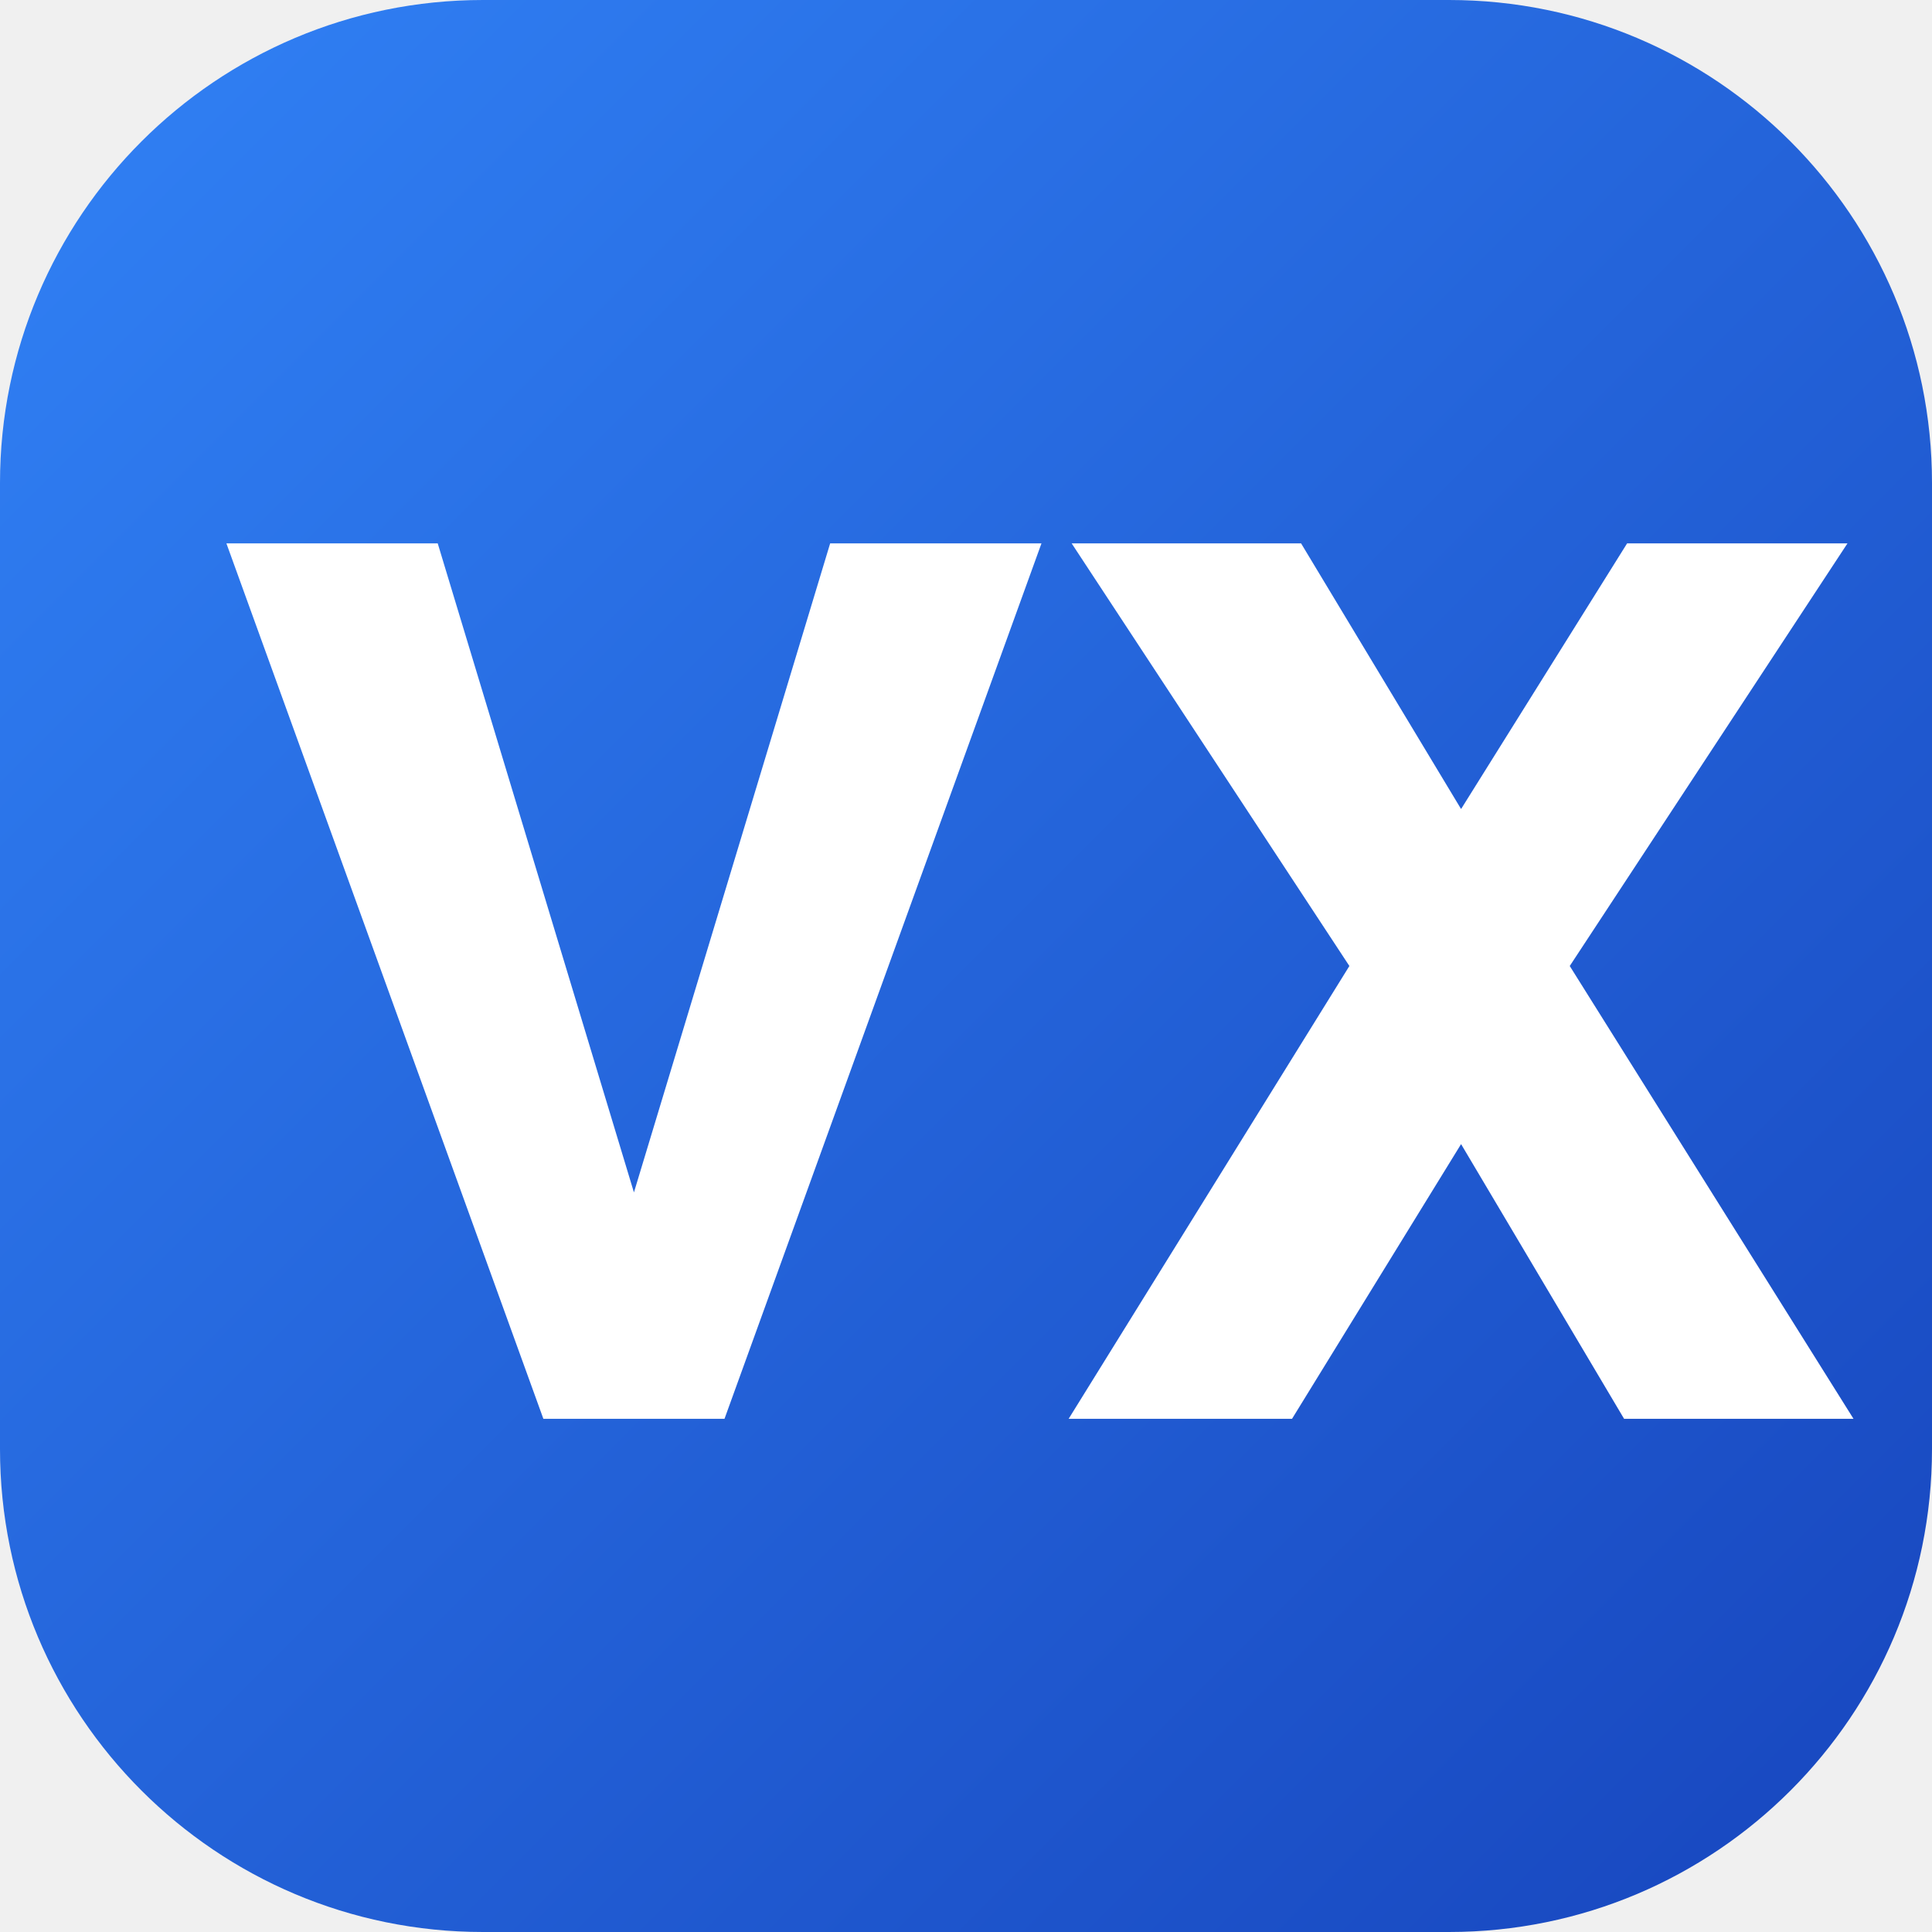
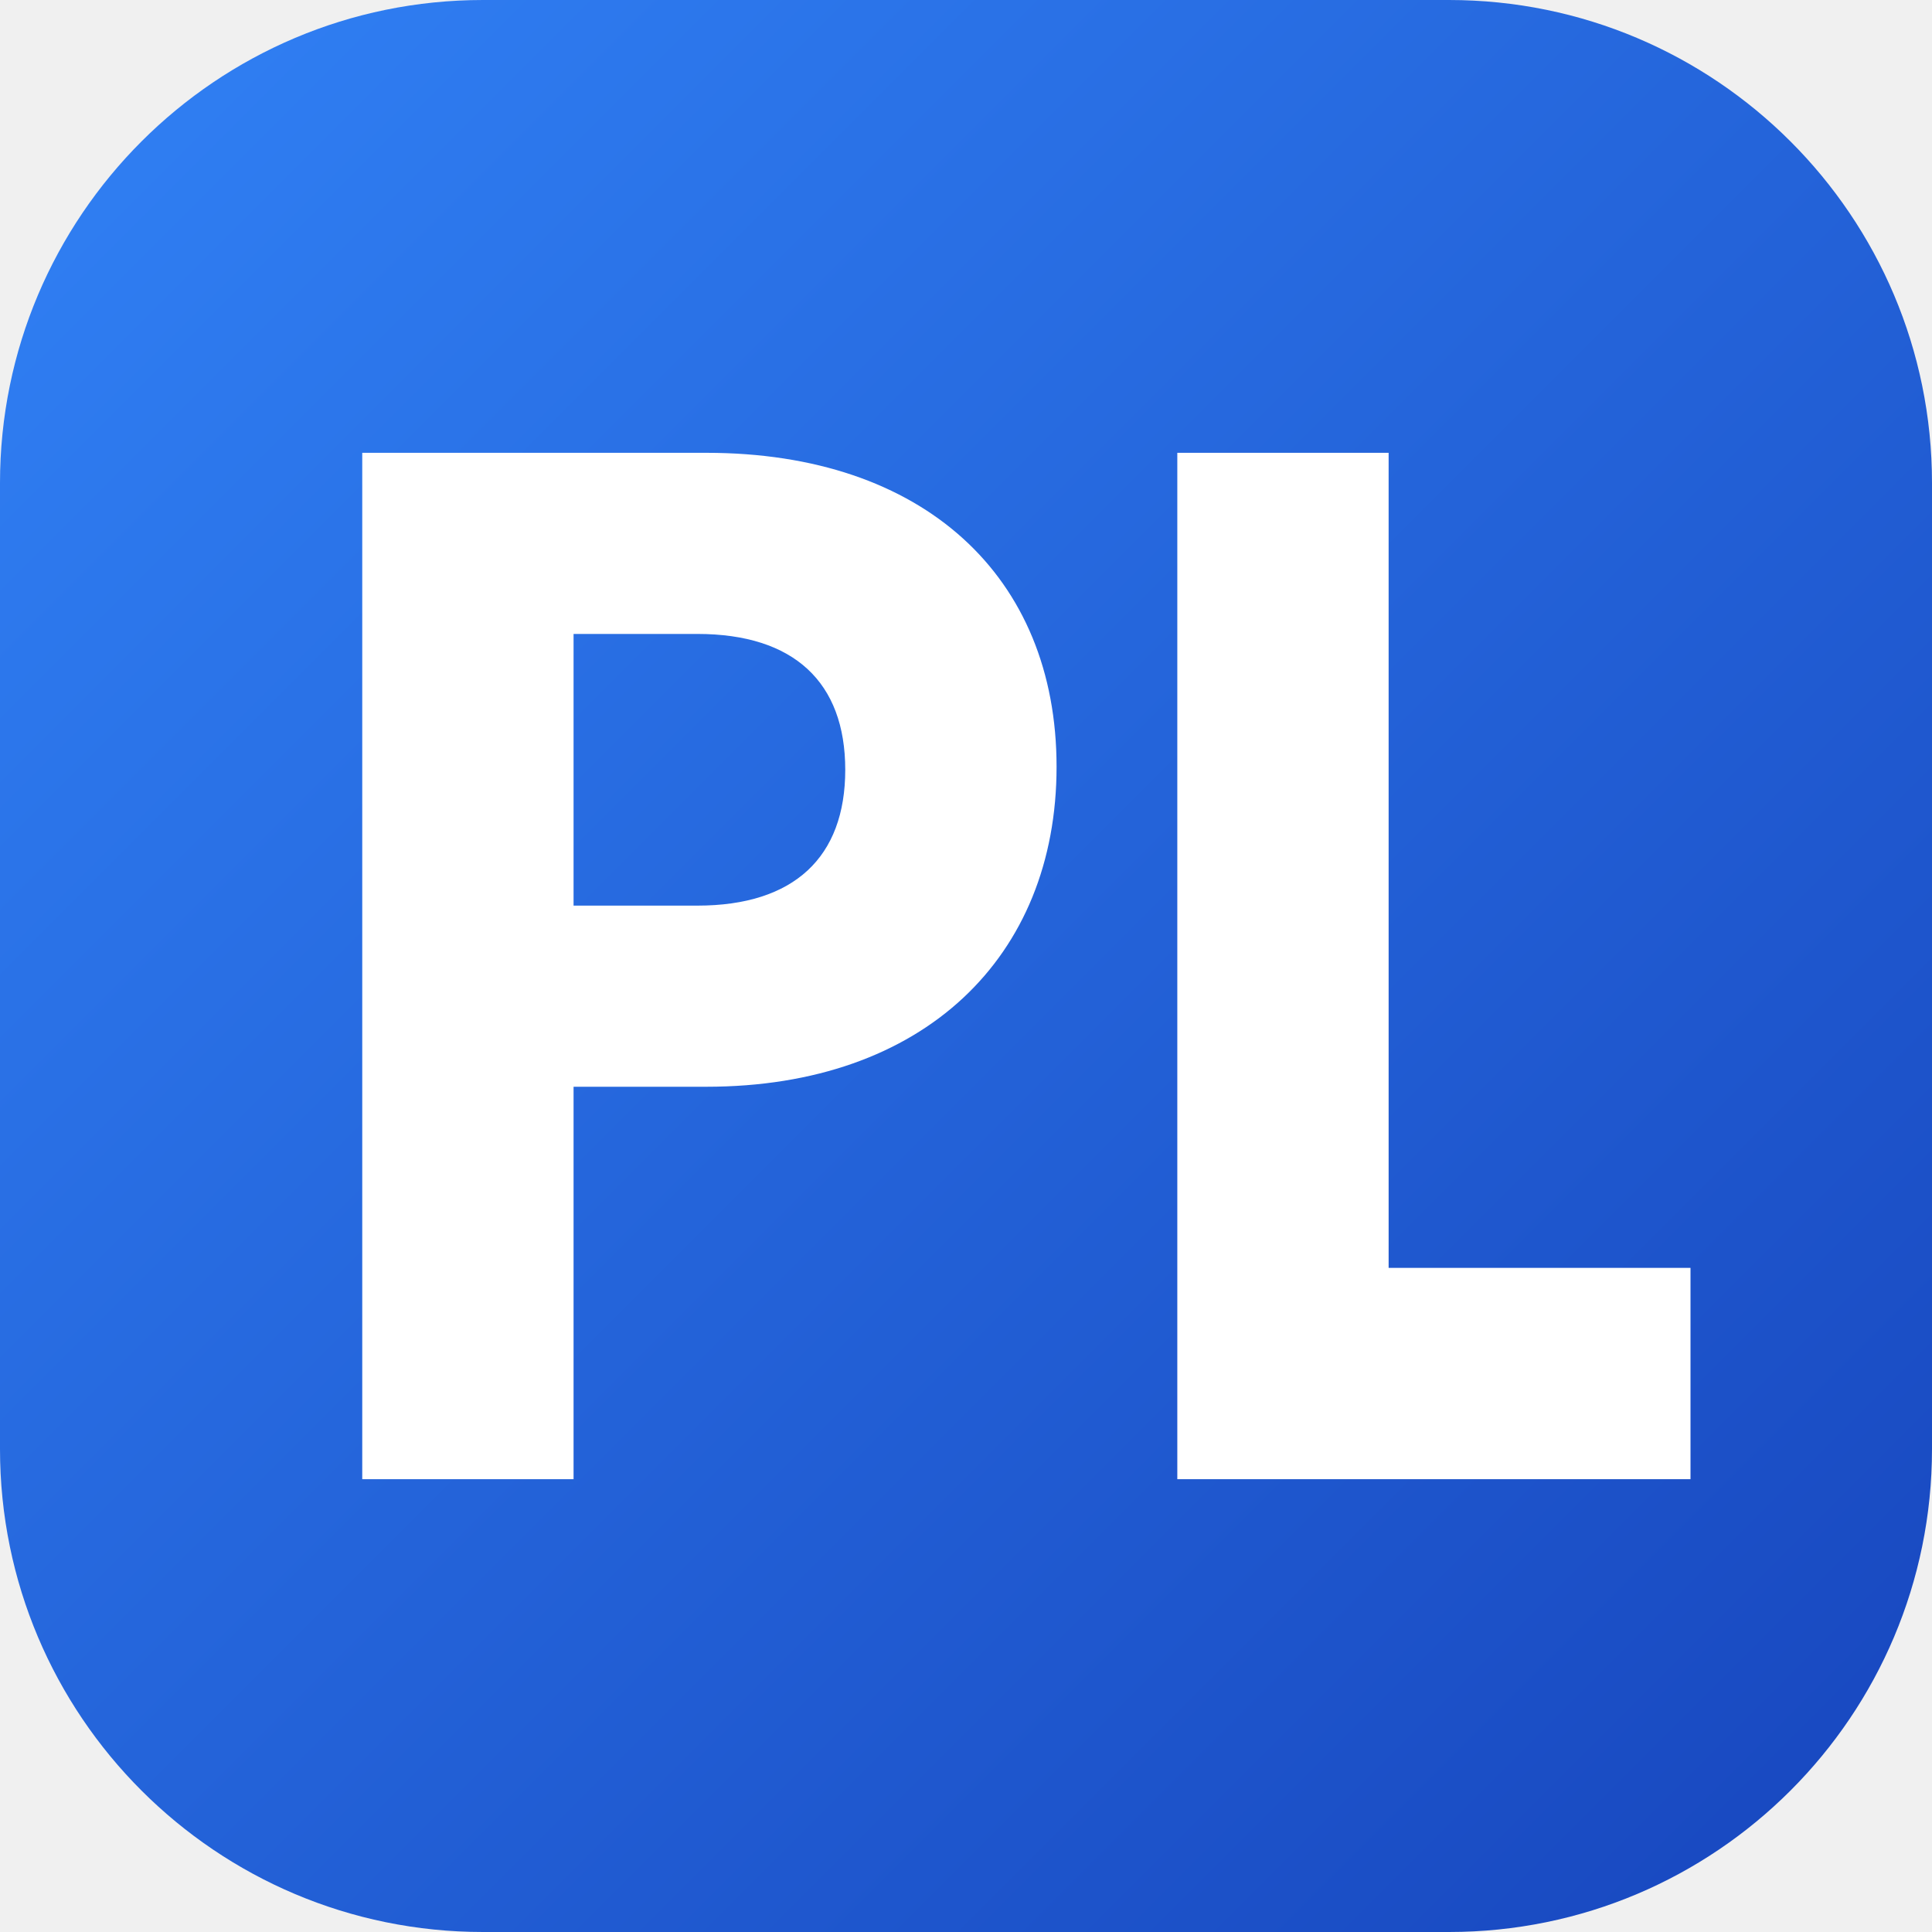
- <svg xmlns="http://www.w3.org/2000/svg" viewBox="0 0 64 64">
+ <svg xmlns="http://www.w3.org/2000/svg" viewBox="0 0 64 64" role="img" aria-label="PredictLab">
  <defs>
-     <linearGradient id="bg" x1="0" x2="1" y1="0" y2="1">
+     <linearGradient id="bg" x1="0" y1="0" x2="1" y2="1">
      <stop stop-color="#3182f6" />
      <stop offset="1" stop-color="#1745bd" />
    </linearGradient>
  </defs>
  <rect width="64" height="64" rx="16" fill="url(#bg)" />
-   <path d="M7.5 18h7l6.5 21.5L27.5 18h7L24 47h-6L7.5 18zm28 0h7.6l5.3 8.8 5.5-8.8h7.3L52 32l9.4 15h-7.6l-5.4-9.1-5.6 9.1h-7.4l9.3-15-9.2-14z" fill="#fff" />
+   <path fill="#fff" fill-rule="evenodd" d="M12 15h11.4C30.6 15 35 19.1 35 25.4S30.6 36 23.4 36H19v13h-7V15zm7 6v9h4.1c3.2 0 4.9-1.6 4.9-4.5s-1.7-4.5-4.9-4.5H19z" />
+   <path fill="#fff" d="M39 15h7v27h10v7H39z" />
</svg>
